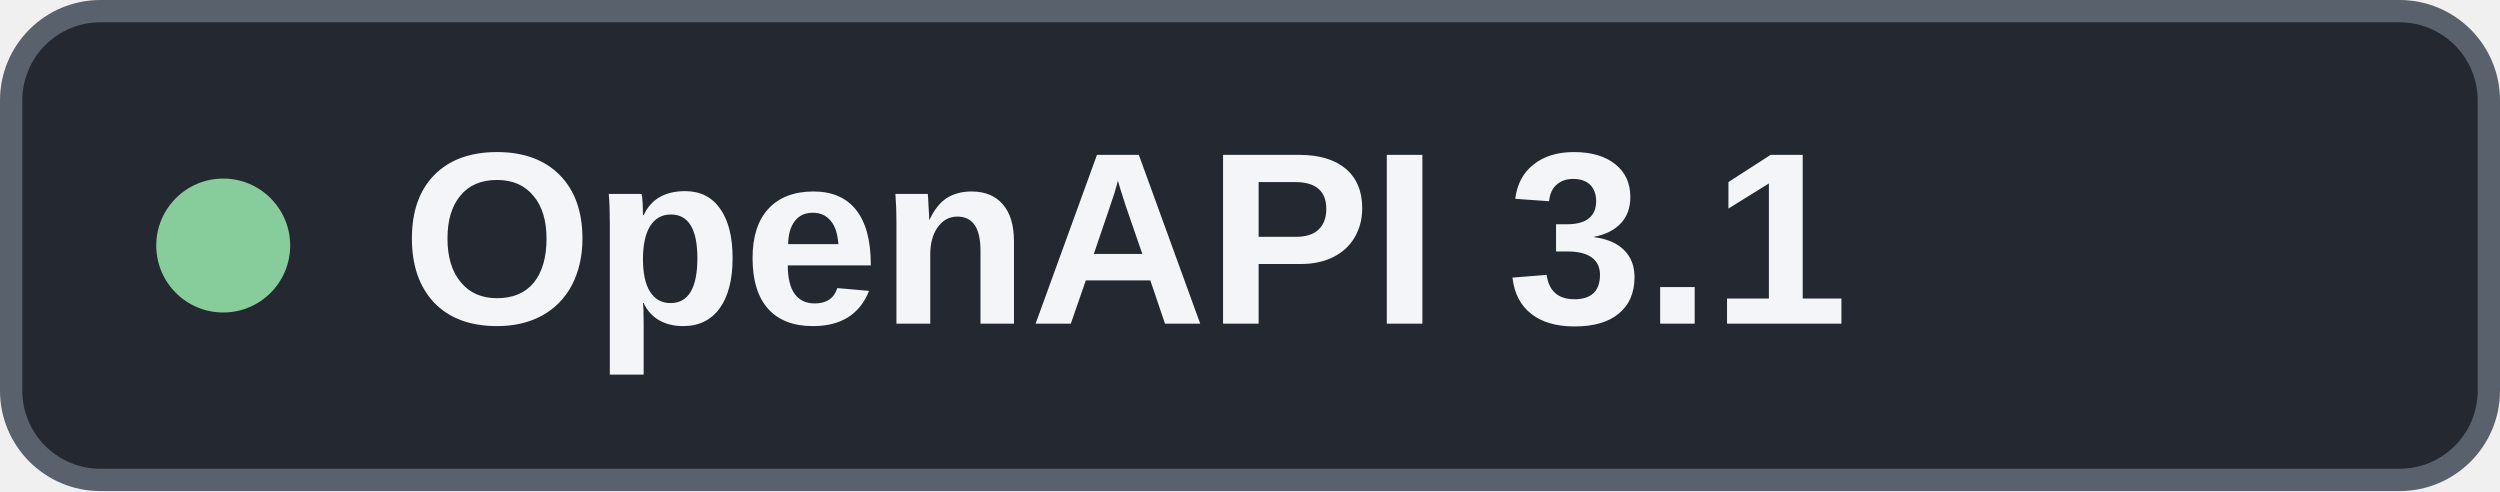
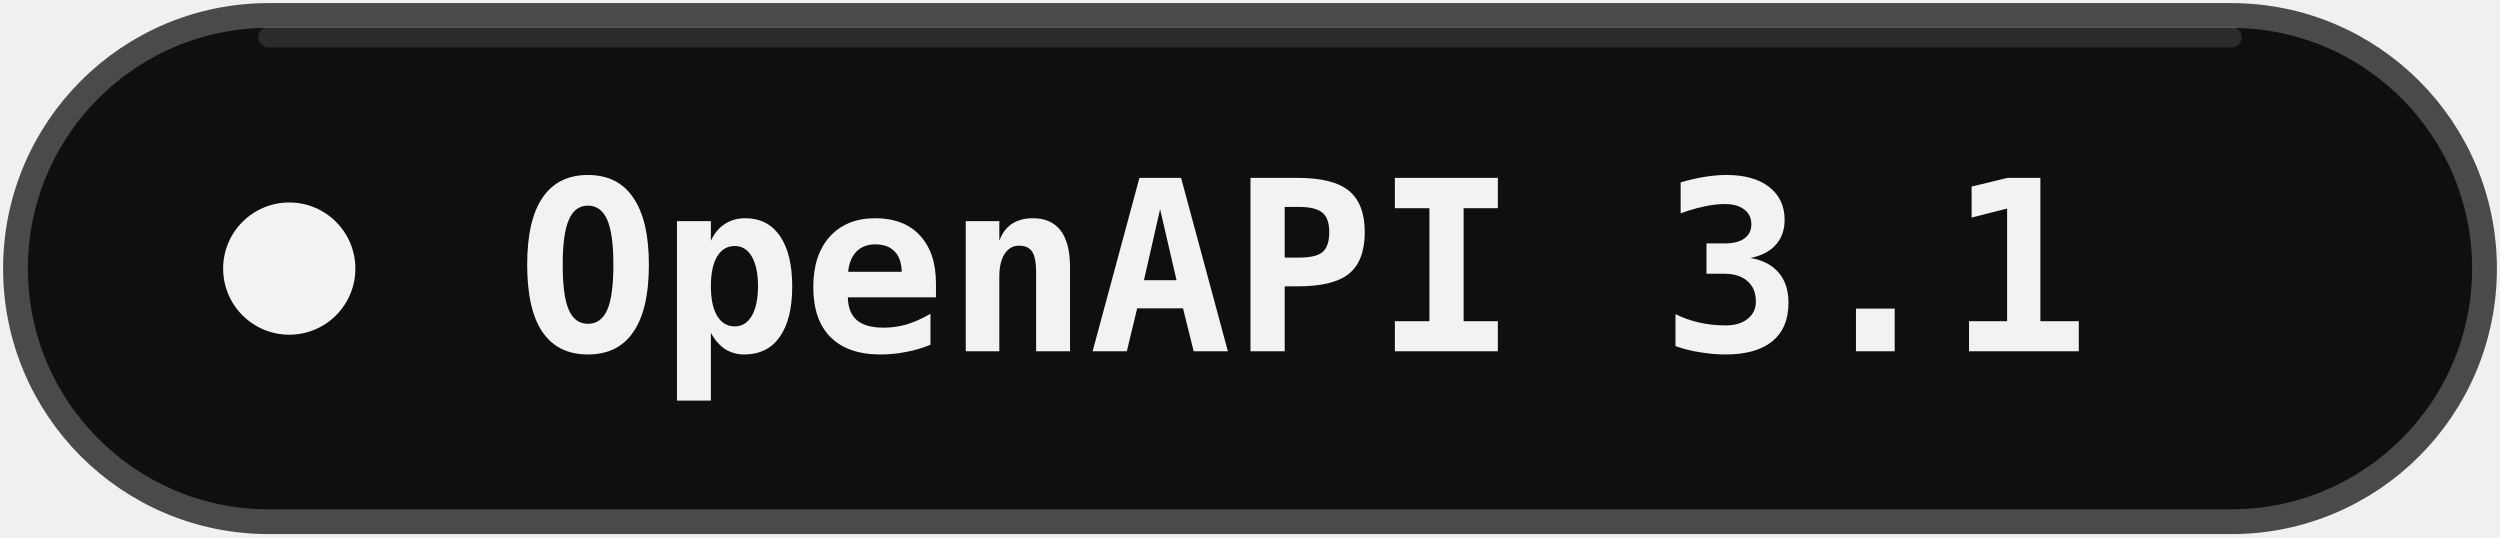
- <svg xmlns="http://www.w3.org/2000/svg" width="112" height="22" viewBox="0 0 112 22" role="img" aria-label="OpenAPI 3.1">
-   <rect x="0.5" y="0.5" width="111" height="21" rx="4" fill="#232831" stroke="#59616D" />
-   <circle cx="10" cy="11" r="3" fill="#87CD9C" />
-   <text x="18" y="14.5" fill="#F3F5F8" font-family="Arial, Helvetica, sans-serif" font-size="11" font-weight="600">OpenAPI 3.1</text>
+ <svg xmlns="http://www.w3.org/2000/svg" width="121" height="26" viewBox="0 0 121 26" role="img" aria-label="OpenAPI 3.1">
+   <rect x="0.75" y="0.75" width="119.5" height="24.5" rx="12.25" fill="#0f0f10" stroke="#4a4a4d" stroke-width="1.2" />
+   <line x1="13.0" y1="1.8" x2="108.0" y2="1.8" stroke="#ffffff" stroke-opacity="0.12" stroke-linecap="round" />
+   <circle cx="14" cy="13" r="3.2" fill="#f2f2f3" />
+   <text x="25" y="17" fill="#f2f2f3" font-family="JetBrains Mono, SFMono-Regular, Menlo, Consolas, monospace" font-size="11.5" font-weight="600" textLength="78.7" lengthAdjust="spacingAndGlyphs">OpenAPI 3.1</text>
</svg>
